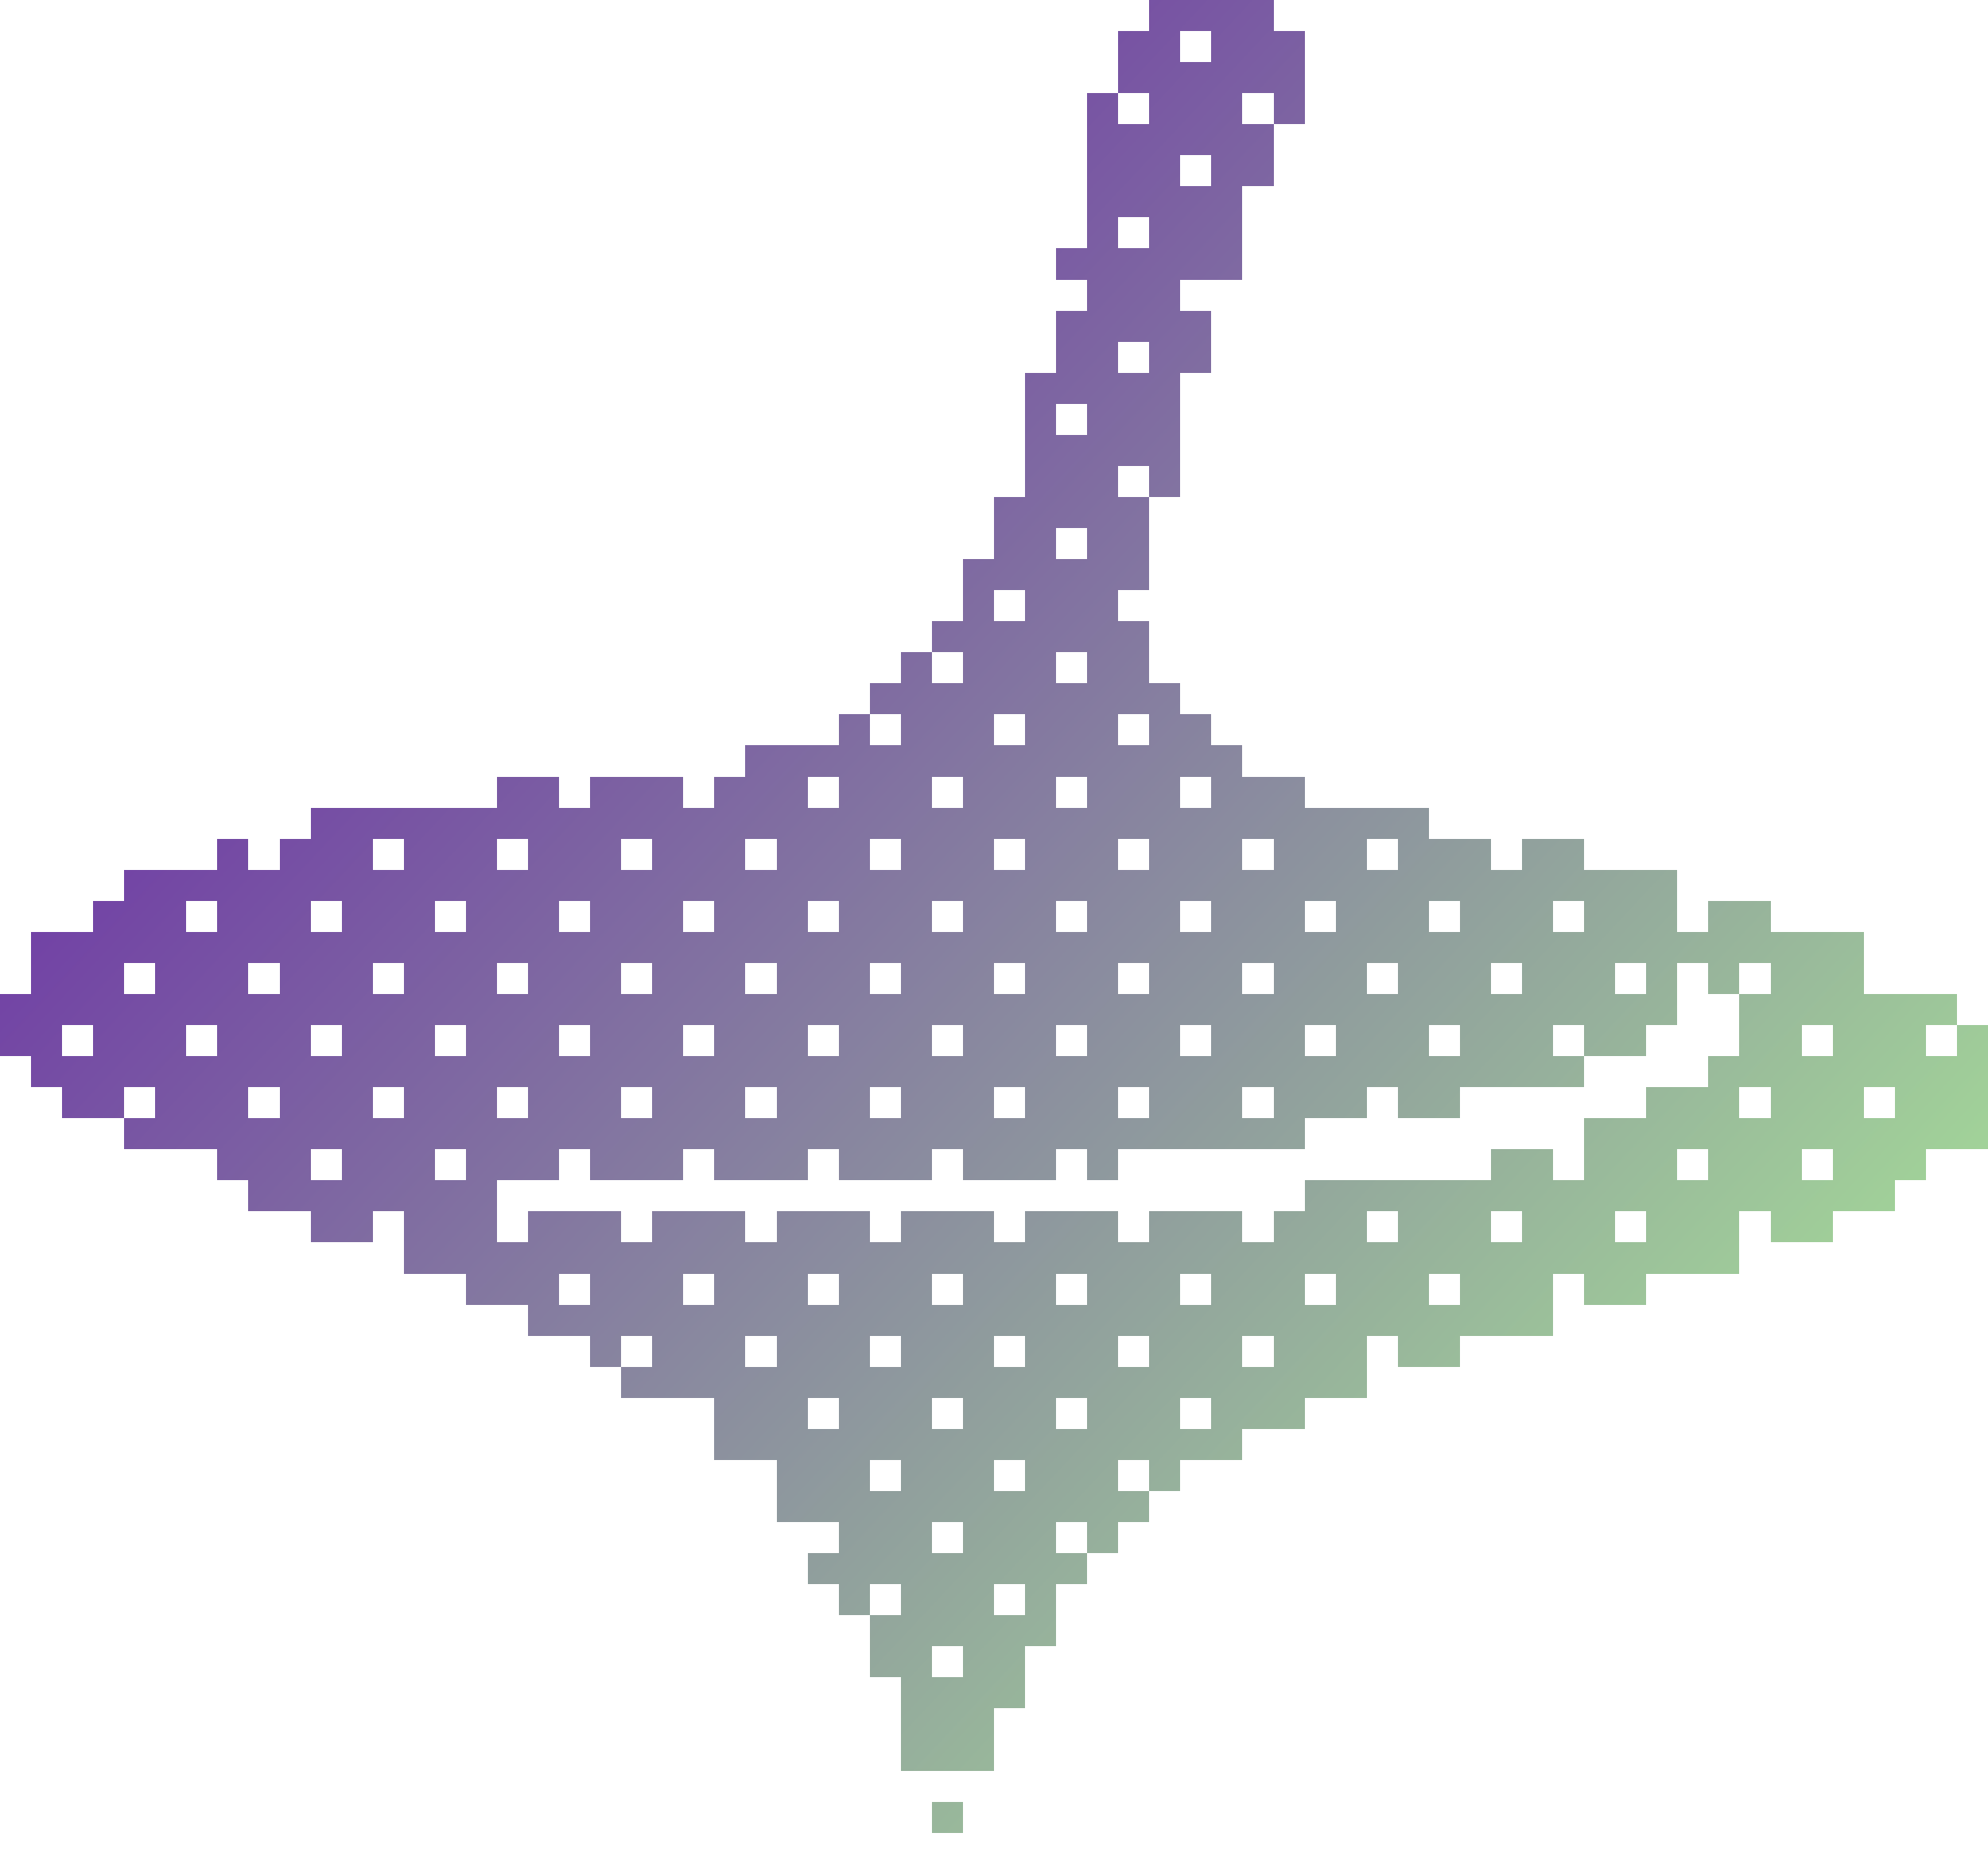
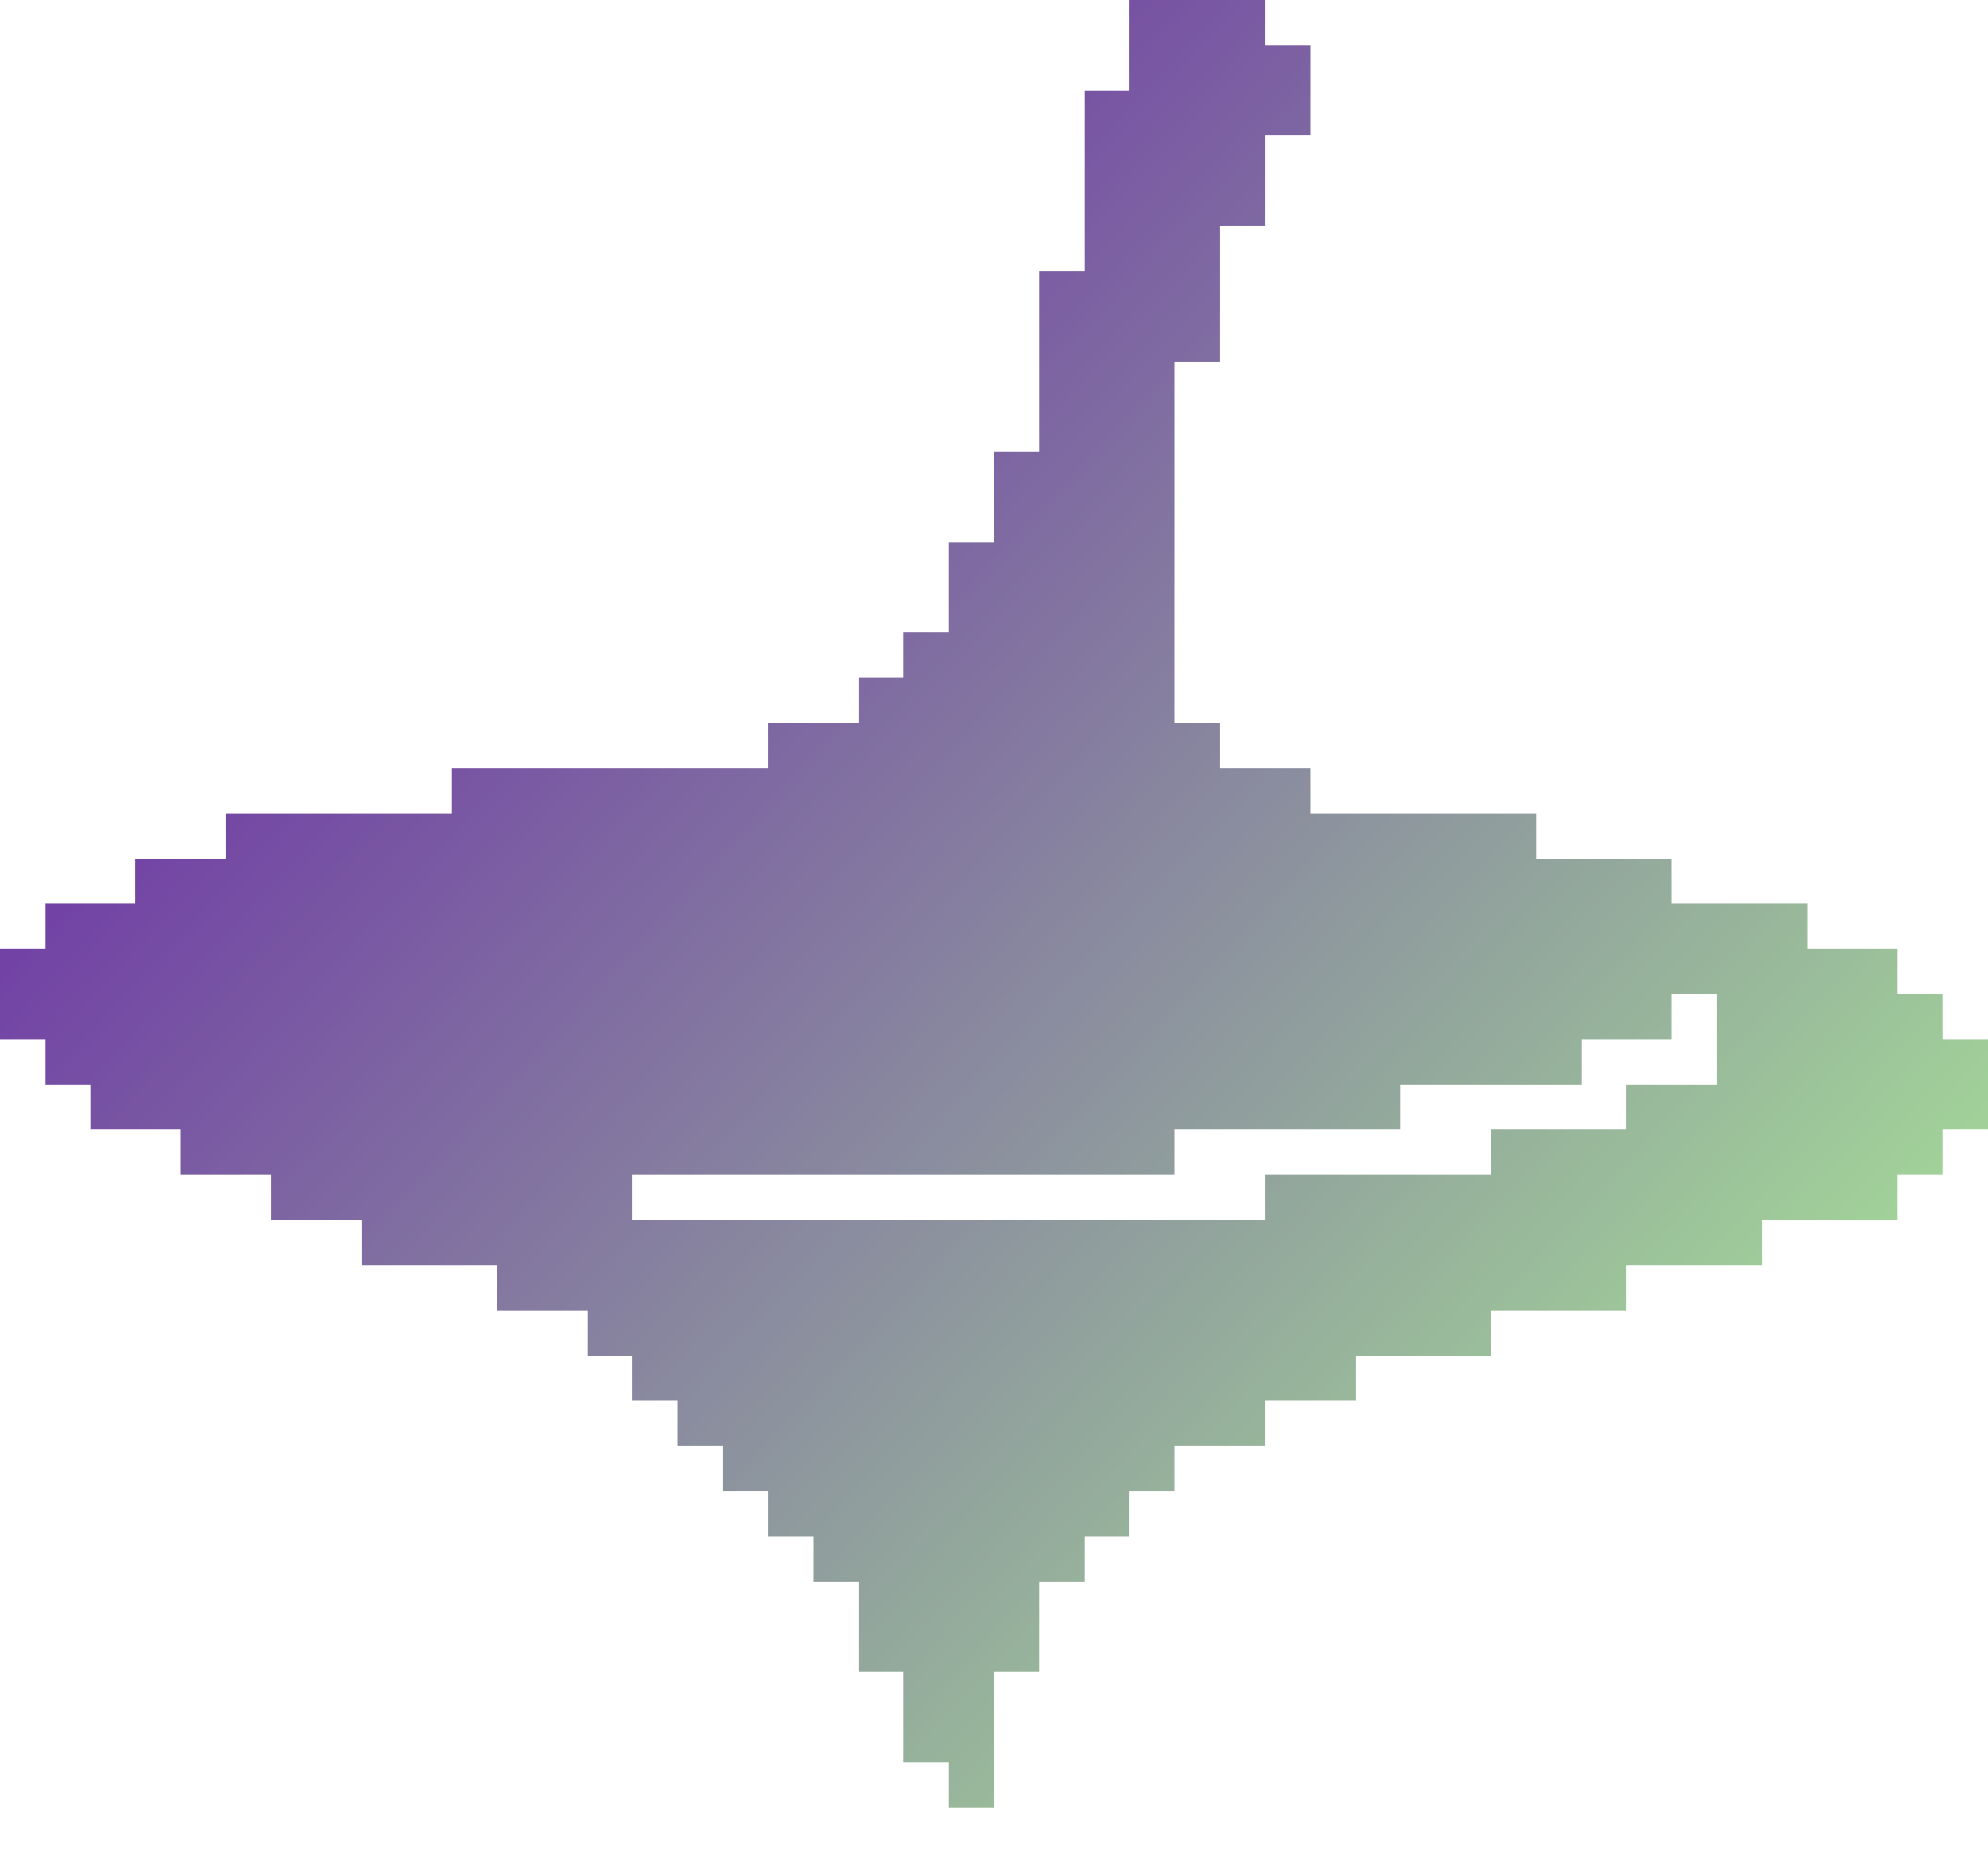
- <svg xmlns="http://www.w3.org/2000/svg" viewBox="0 0 64 60" width="64" height="60" shape-rendering="crispEdges">
+ <svg xmlns="http://www.w3.org/2000/svg" viewBox="0 0 44 41" shape-rendering="crispEdges">
  <defs>
-     <linearGradient id="g" gradientUnits="userSpaceOnUse" x1="0" y1="0" x2="64" y2="60">
+     <linearGradient id="g" gradientUnits="userSpaceOnUse" x1="0" y1="0" x2="44" y2="41">
      <stop offset="0" stop-color="#5E06AA" />
      <stop offset="1" stop-color="#B0FF95" />
    </linearGradient>
  </defs>
-   <path fill="url(#g)" d="M37 0h4v1h1v3h-1v-1h-1v1h1v2h-1v3h-2v1h1v2h-1v4h-1v-1h-1v1h1v3h-1v1h1v2h1v1h1v1h1v1h2v1h4v1h2v1h1v-1h2v1h3v2h1v-1h2v1h3v2h3v1h-1v1h1v-1h1v4h-2v1h-1v1h-2v1h-2v-1h-1v2h-3v1h-2v-1h-1v2h-3v1h-2v-1h-1v2h-2v1h-2v1h-2v1h-1v-1h-1v1h1v1h-1v1h-1v-1h-1v1h1v1h-1v2h-1v2h-1v2h-3v-3h-1v-2h1v-1h-1v1h-1v-1h-1v-1h1v-1h-2v-2h-2v-2h-3v-1h1v-1h-1v1h-1v-1h-2v-1h-2v-1h-2v-2h-1v1h-2v-1h-2v-1h-1v-1h-3v-1h1v-1h-1v1h-2v-1h-1v-1h-1v-2h1v-2h2v-1h1v-1h3v-1h1v1h1v-1h1v-1h6v-1h2v1h1v-1h3v1h1v-1h1v-1h3v-1h1v1h1v-1h-1v-1h1v-1h1v1h1v-1h-1v-1h1v-2h1v-2h1v-4h1v-2h1v-1h-1v-1h1v-5h1v1h1v-1h-1v-2h1zM39 1h-1v1h1zM39 5h-1v1h1zM37 7h-1v1h1zM37 11h-1v1h1zM35 13h-1v1h1zM35 17h-1v1h1zM33 19h-1v1h1zM35 21h-1v1h1zM33 23h-1v1h1zM37 23h-1v1h1zM27 25h-1v1h1zM31 25h-1v1h1zM35 25h-1v1h1zM39 25h-1v1h1zM13 27h-1v1h1zM17 27h-1v1h1zM21 27h-1v1h1zM25 27h-1v1h1zM29 27h-1v1h1zM33 27h-1v1h1zM37 27h-1v1h1zM41 27h-1v1h1zM45 27h-1v1h1zM7 29h-1v1h1zM11 29h-1v1h1zM15 29h-1v1h1zM19 29h-1v1h1zM23 29h-1v1h1zM27 29h-1v1h1zM31 29h-1v1h1zM35 29h-1v1h1zM39 29h-1v1h1zM43 29h-1v1h1zM47 29h-1v1h1zM51 29h-1v1h1zM5 31h-1v1h1zM9 31h-1v1h1zM13 31h-1v1h1zM17 31h-1v1h1zM21 31h-1v1h1zM25 31h-1v1h1zM29 31h-1v1h1zM33 31h-1v1h1zM37 31h-1v1h1zM41 31h-1v1h1zM45 31h-1v1h1zM49 31h-1v1h1zM53 31h-1v1h1zM55 31h-1v2h-1v1h-2v-1h-1v1h1v1h-4v1h-2v-1h-1v1h-2v1h-6v1h-1v-1h-1v1h-3v-1h-1v1h-3v-1h-1v1h-3v-1h-1v1h-3v-1h-1v1h-2v2h1v-1h3v1h1v-1h3v1h1v-1h3v1h1v-1h3v1h1v-1h3v1h1v-1h3v1h1v-1h1v-1h6v-1h2v1h1v-2h2v-1h2v-1h1v-2h1v-1h-1v1h-1zM3 33h-1v1h1zM7 33h-1v1h1zM11 33h-1v1h1zM15 33h-1v1h1zM19 33h-1v1h1zM23 33h-1v1h1zM27 33h-1v1h1zM31 33h-1v1h1zM35 33h-1v1h1zM39 33h-1v1h1zM43 33h-1v1h1zM47 33h-1v1h1zM59 33h-1v1h1zM9 35h-1v1h1zM13 35h-1v1h1zM17 35h-1v1h1zM21 35h-1v1h1zM25 35h-1v1h1zM29 35h-1v1h1zM33 35h-1v1h1zM37 35h-1v1h1zM41 35h-1v1h1zM57 35h-1v1h1zM61 35h-1v1h1zM11 37h-1v1h1zM15 37h-1v1h1zM55 37h-1v1h1zM59 37h-1v1h1zM45 39h-1v1h1zM49 39h-1v1h1zM53 39h-1v1h1zM19 41h-1v1h1zM23 41h-1v1h1zM27 41h-1v1h1zM31 41h-1v1h1zM35 41h-1v1h1zM39 41h-1v1h1zM43 41h-1v1h1zM47 41h-1v1h1zM25 43h-1v1h1zM29 43h-1v1h1zM33 43h-1v1h1zM37 43h-1v1h1zM41 43h-1v1h1zM27 45h-1v1h1zM31 45h-1v1h1zM35 45h-1v1h1zM39 45h-1v1h1zM29 47h-1v1h1zM33 47h-1v1h1zM31 49h-1v1h1zM33 51h-1v1h1zM31 53h-1v1h1zM30 58h1v1h-1z" />
+   <path fill="url(#g)" d="M25 0h3v1h1v2h-1v2h-1v3h-1v8h1v1h2v1h5v1h3v1h3v1h2v1h1v1h1v2h-1v1h-1v1h-3v1h-3v1h-3v1h-3v1h-2v1h-2v1h-1v1h-1v1h-1v2h-1v3h-1v-1h-1v-2h-1v-2h-1v-1h-1v-1h-1v-1h-1v-1h-1v-1h-1v-1h-2v-1h-3v-1h-2v-1h-2v-1h-2v-1h-1v-1h-1v-2h1v-1h2v-1h2v-1h5v-1h7v-1h2v-1h1v-1h1v-2h1v-2h1v-4h1v-4h1zM38 22h-1v1h-2v1h-4v1h-5v1h-12v1h14v-1h5v-1h3v-1h2z" />
</svg>
